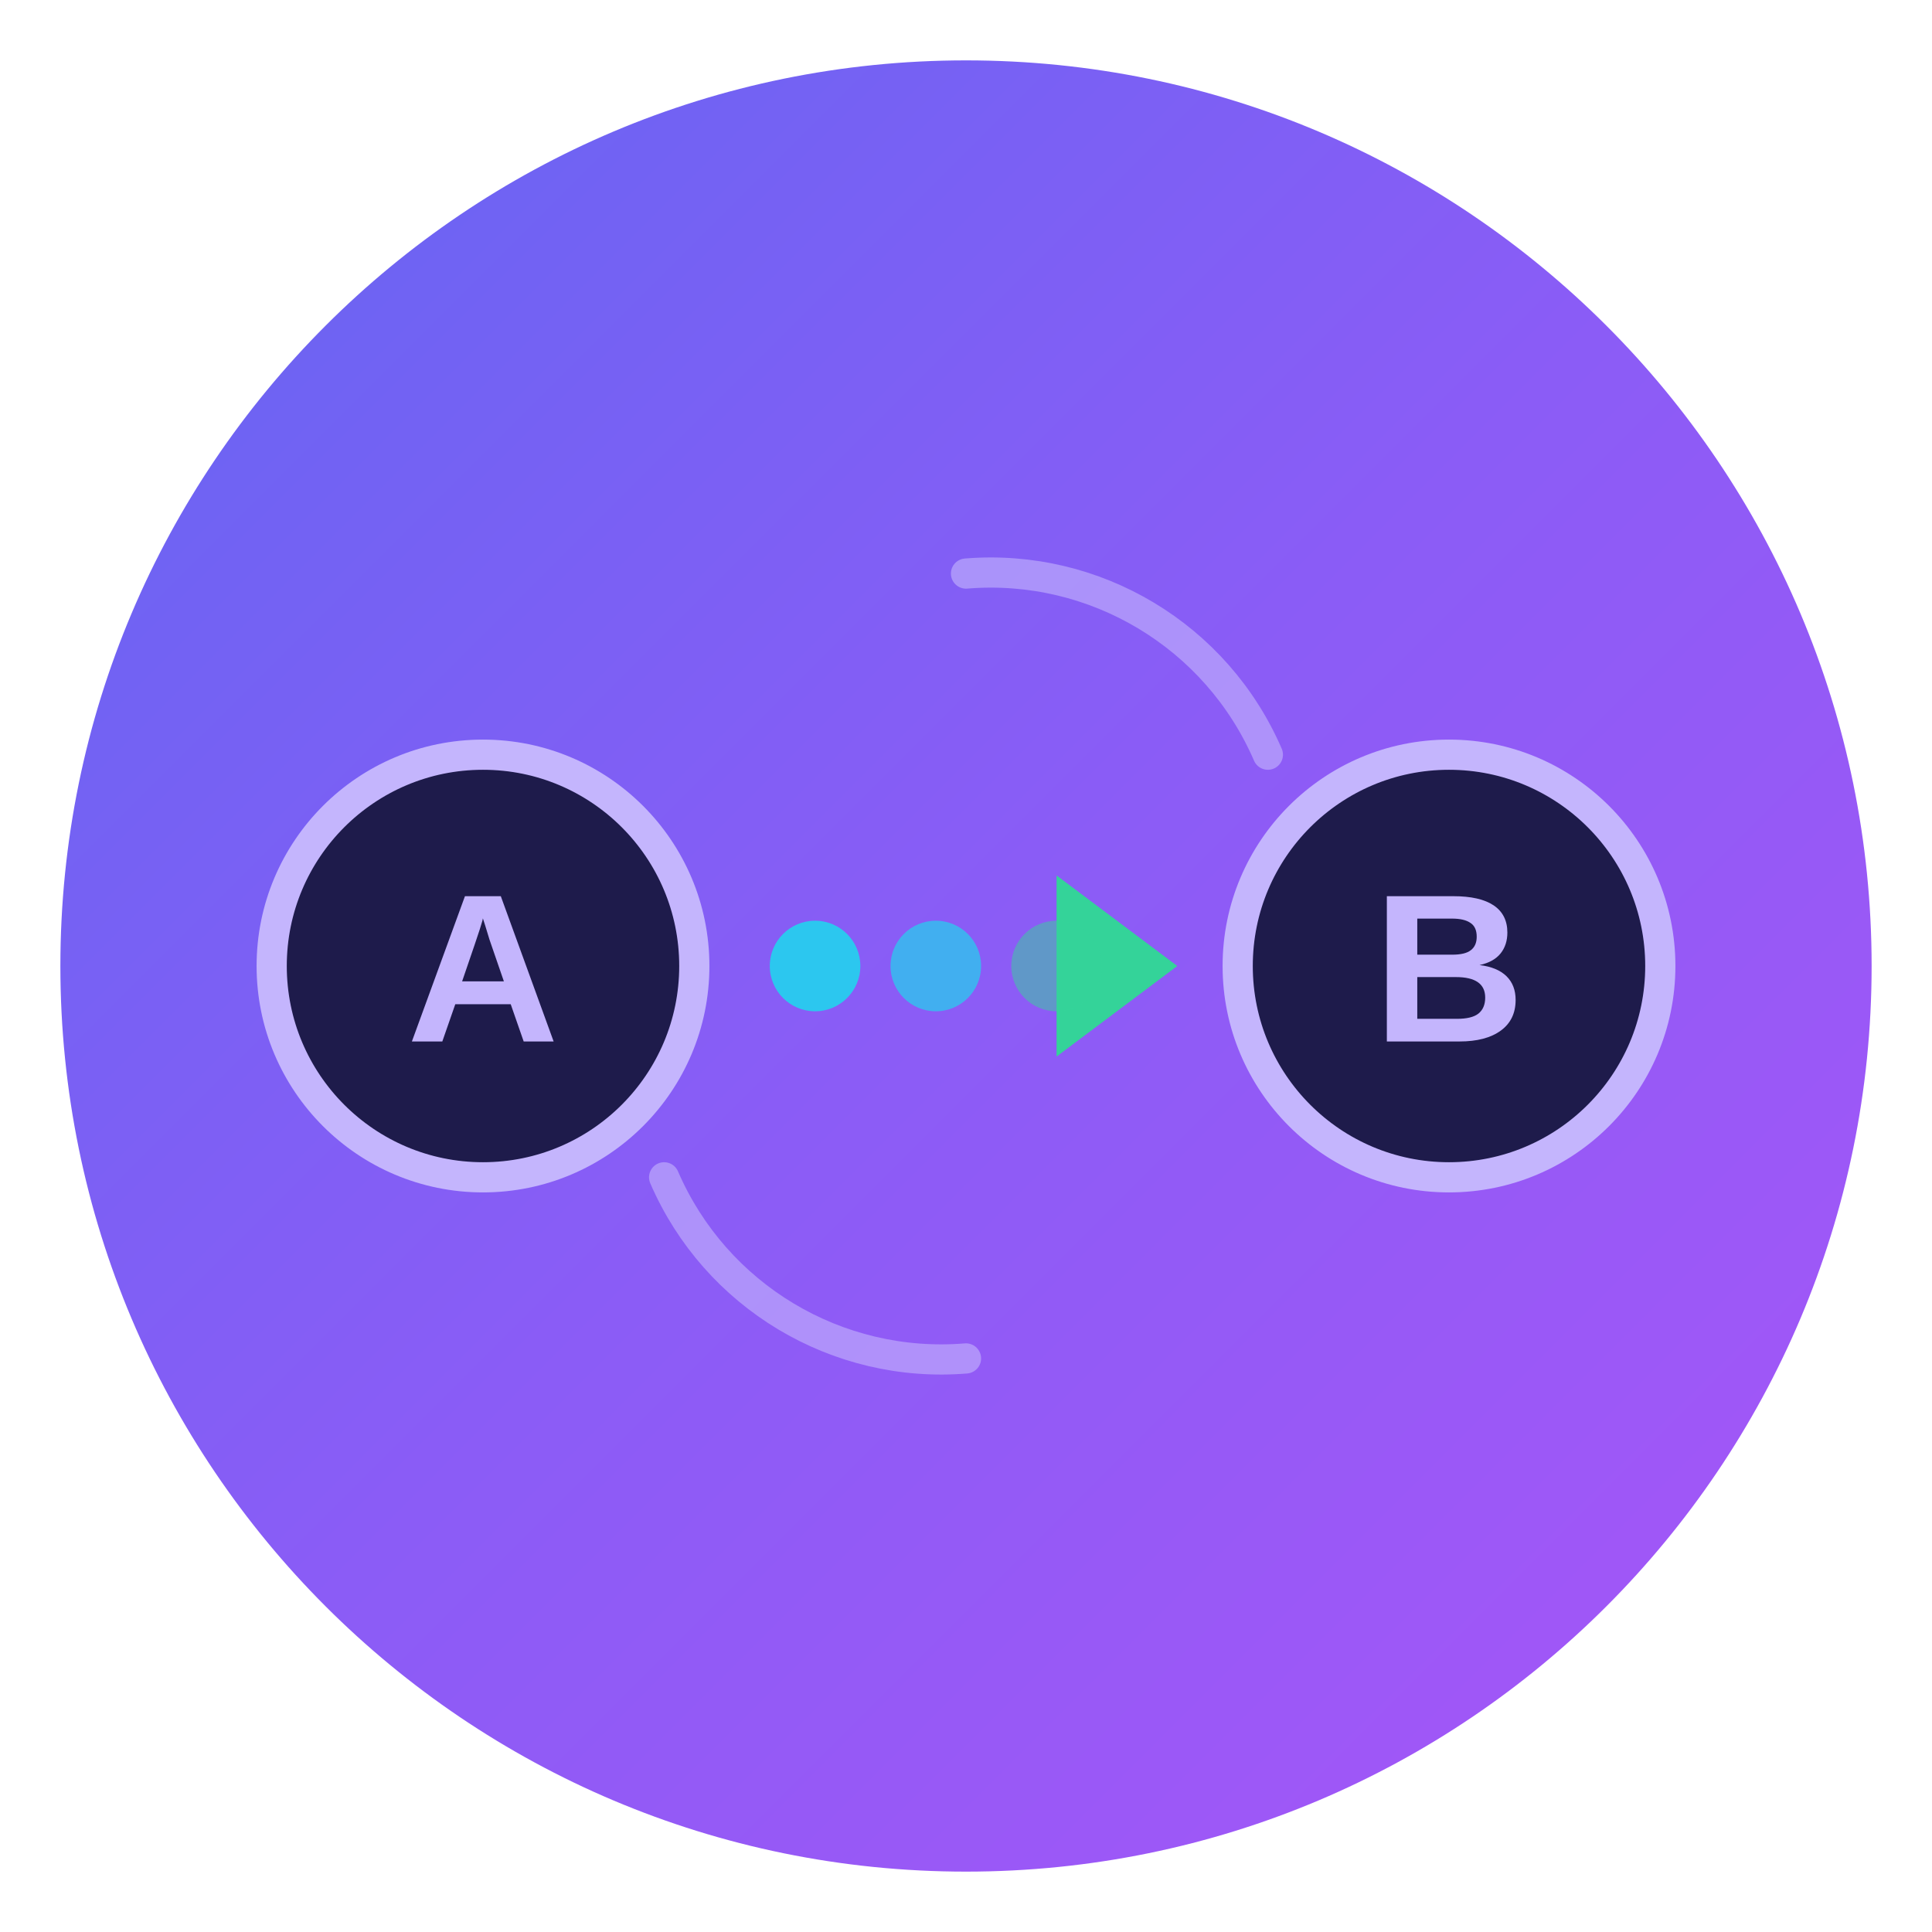
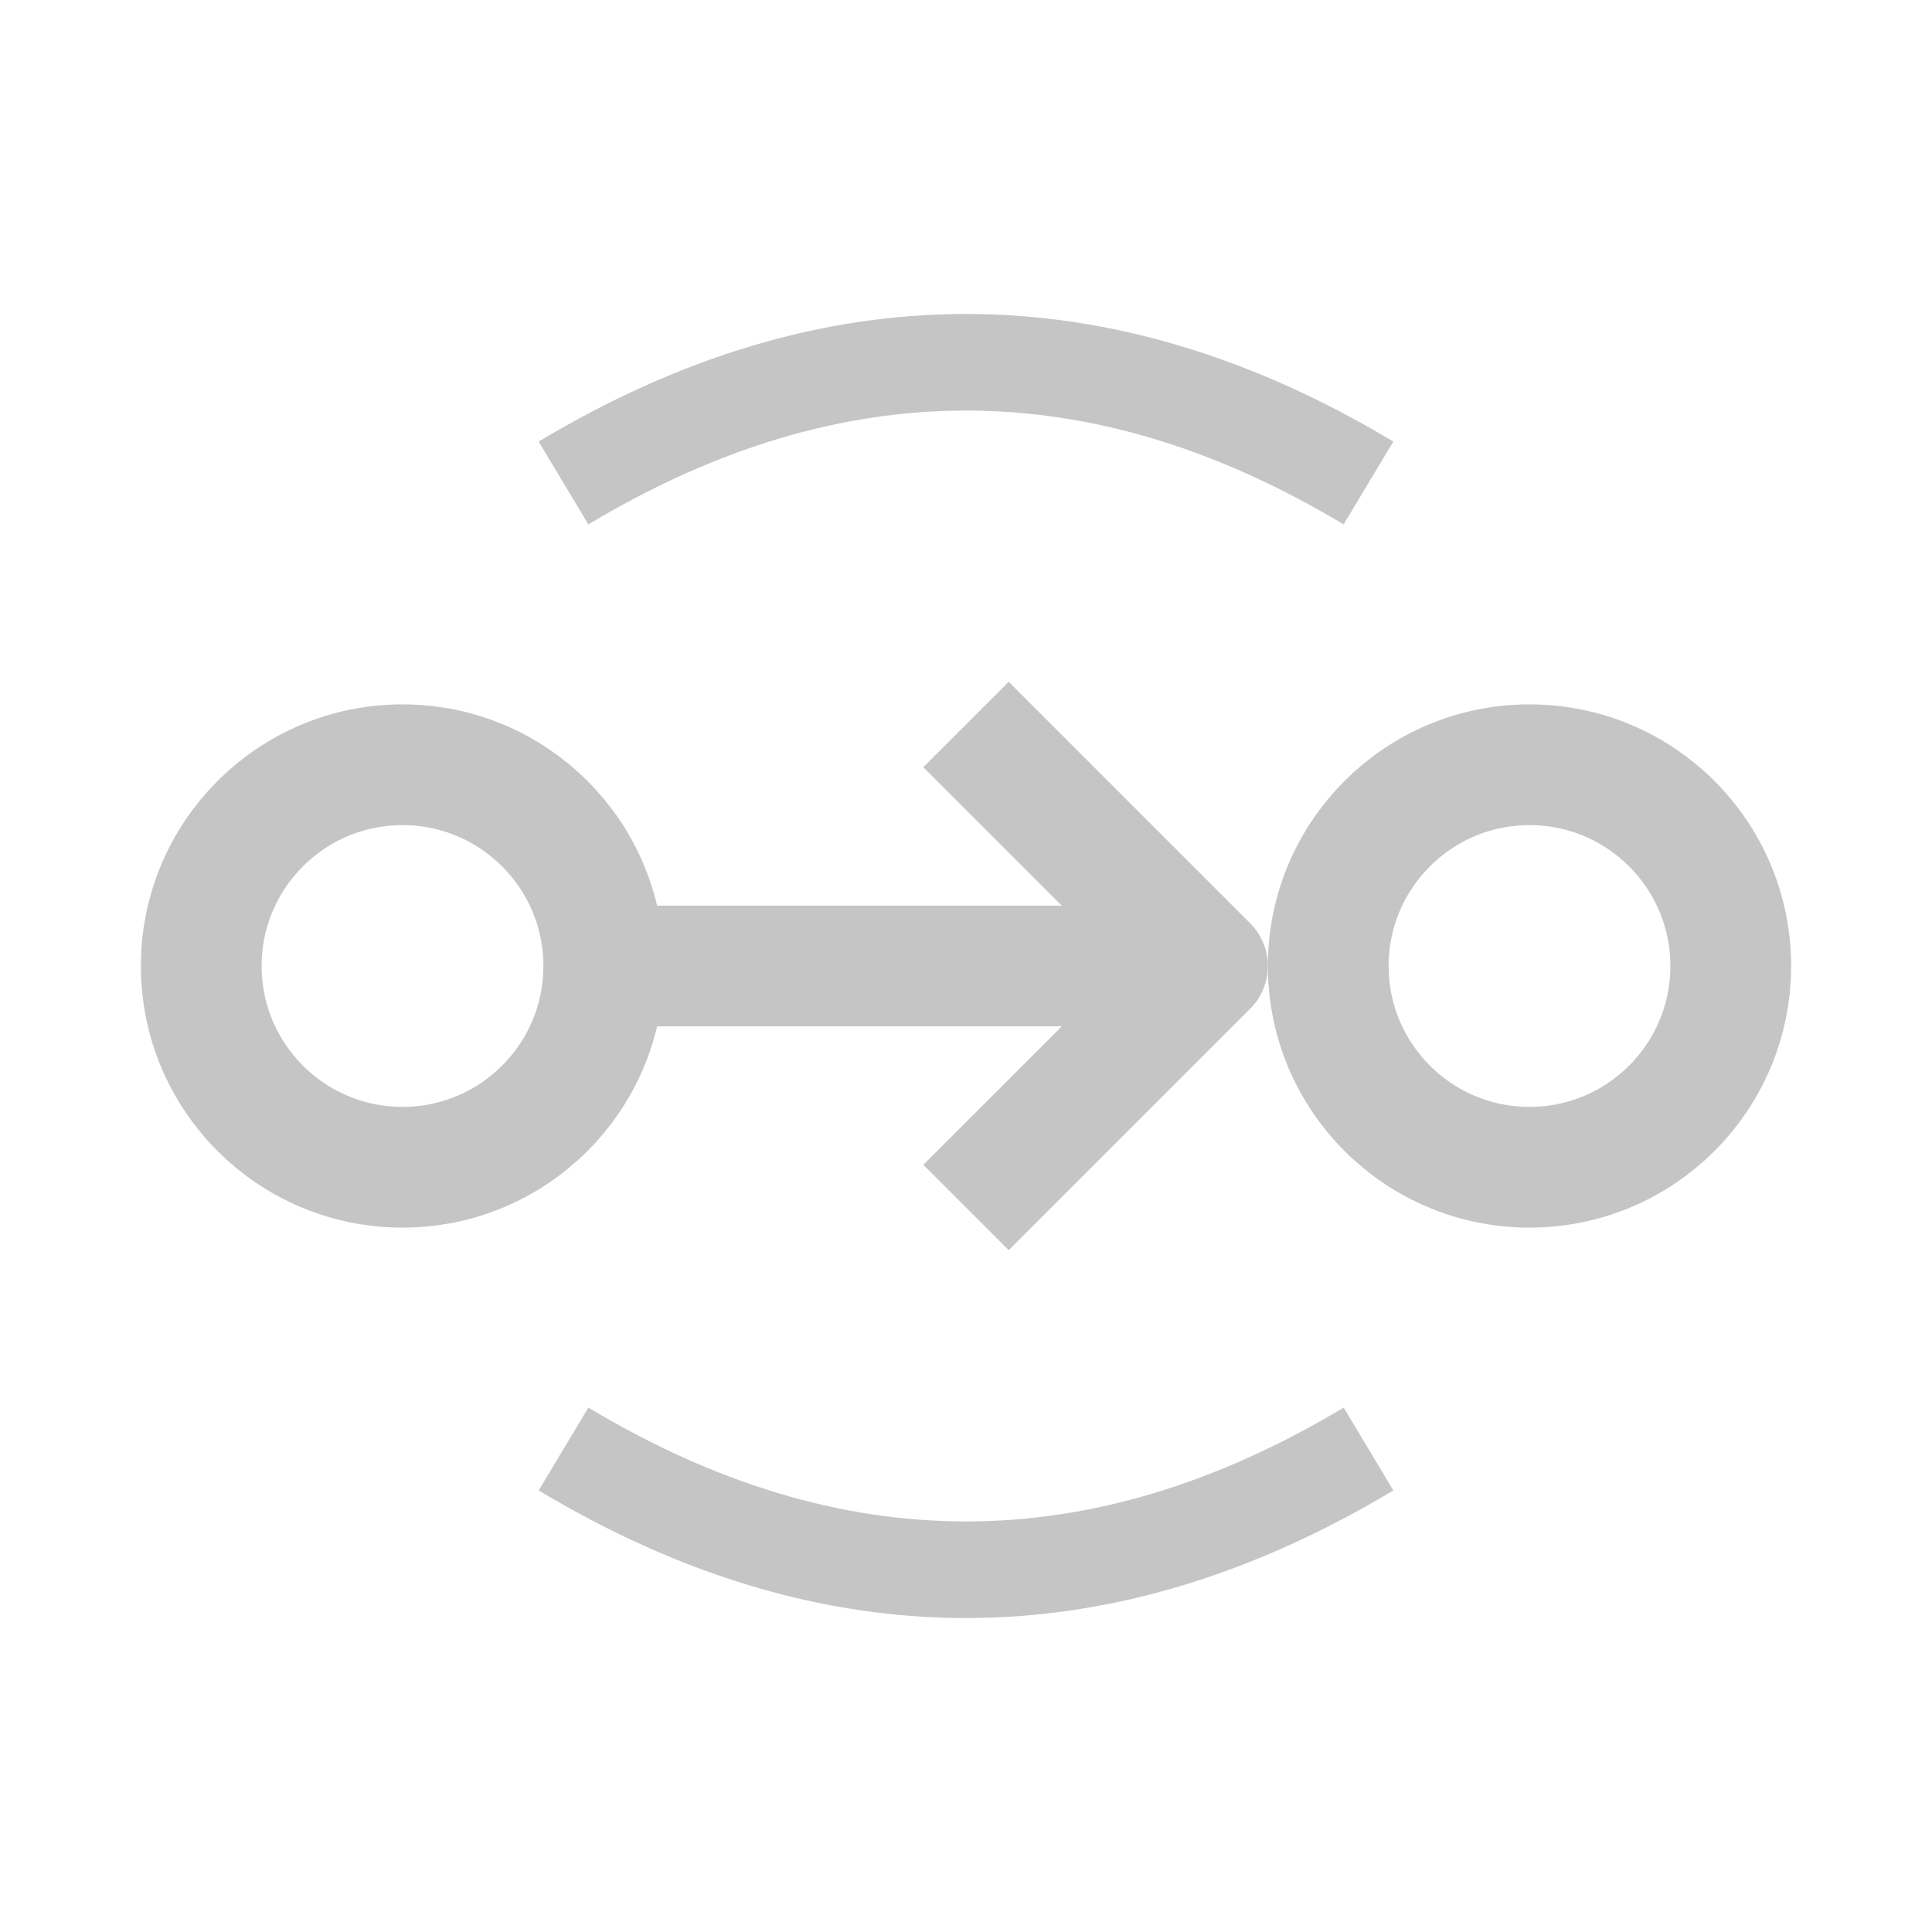
- <svg xmlns="http://www.w3.org/2000/svg" viewBox="0 0 128 128">
-   <defs>
-     <linearGradient id="relayGrad" x1="0%" y1="0%" x2="100%" y2="100%">
-       <stop offset="0%" style="stop-color:#6366f1;stop-opacity:1" />
-       <stop offset="50%" style="stop-color:#8b5cf6;stop-opacity:1" />
-       <stop offset="100%" style="stop-color:#a855f7;stop-opacity:1" />
-     </linearGradient>
-     <linearGradient id="arrowGrad" x1="0%" y1="0%" x2="100%" y2="0%">
-       <stop offset="0%" style="stop-color:#22d3ee;stop-opacity:1" />
-       <stop offset="100%" style="stop-color:#34d399;stop-opacity:1" />
-     </linearGradient>
-   </defs>
-   <circle cx="64" cy="64" r="60" fill="url(#relayGrad)" />
-   <circle cx="32" cy="64" r="14" fill="#1e1b4b" stroke="#c4b5fd" stroke-width="2" />
-   <text x="32" y="69" font-family="Arial, sans-serif" font-size="14" font-weight="bold" fill="#c4b5fd" text-anchor="middle">A</text>
-   <circle cx="96" cy="64" r="14" fill="#1e1b4b" stroke="#c4b5fd" stroke-width="2" />
-   <text x="96" y="69" font-family="Arial, sans-serif" font-size="14" font-weight="bold" fill="#c4b5fd" text-anchor="middle">B</text>
-   <path d="M 50 64 L 78 64" stroke="url(#arrowGrad)" stroke-width="4" stroke-linecap="round" fill="none" />
-   <polygon points="78,64 70,58 70,70" fill="#34d399" />
-   <circle cx="54" cy="64" r="3" fill="#22d3ee" opacity="0.9" />
-   <circle cx="62" cy="64" r="3" fill="#22d3ee" opacity="0.7" />
-   <circle cx="70" cy="64" r="3" fill="#34d399" opacity="0.5" />
-   <path d="M 64 38 A 20 20 0 0 1 84 50" stroke="#c4b5fd" stroke-width="2" fill="none" stroke-linecap="round" opacity="0.6" />
-   <path d="M 64 90 A 20 20 0 0 1 44 78" stroke="#c4b5fd" stroke-width="2" fill="none" stroke-linecap="round" opacity="0.6" />
+ <svg xmlns="http://www.w3.org/2000/svg" width="24" height="24" viewBox="0 0 24 24">
+   <circle cx="5" cy="12" r="2.5" fill="none" stroke="#C5C5C5" stroke-width="1.5" />
+   <circle cx="19" cy="12" r="2.5" fill="none" stroke="#C5C5C5" stroke-width="1.5" />
+   <line x1="8" y1="12" x2="14" y2="12" stroke="#C5C5C5" stroke-width="1.5" />
+   <polyline points="12,9 15,12 12,15" fill="none" stroke="#C5C5C5" stroke-width="1.5" stroke-linejoin="round" />
+   <path d="M7 6 Q12 3 17 6" fill="none" stroke="#C5C5C5" stroke-width="1.2" />
+   <path d="M7 18 Q12 21 17 18" fill="none" stroke="#C5C5C5" stroke-width="1.2" />
</svg>
